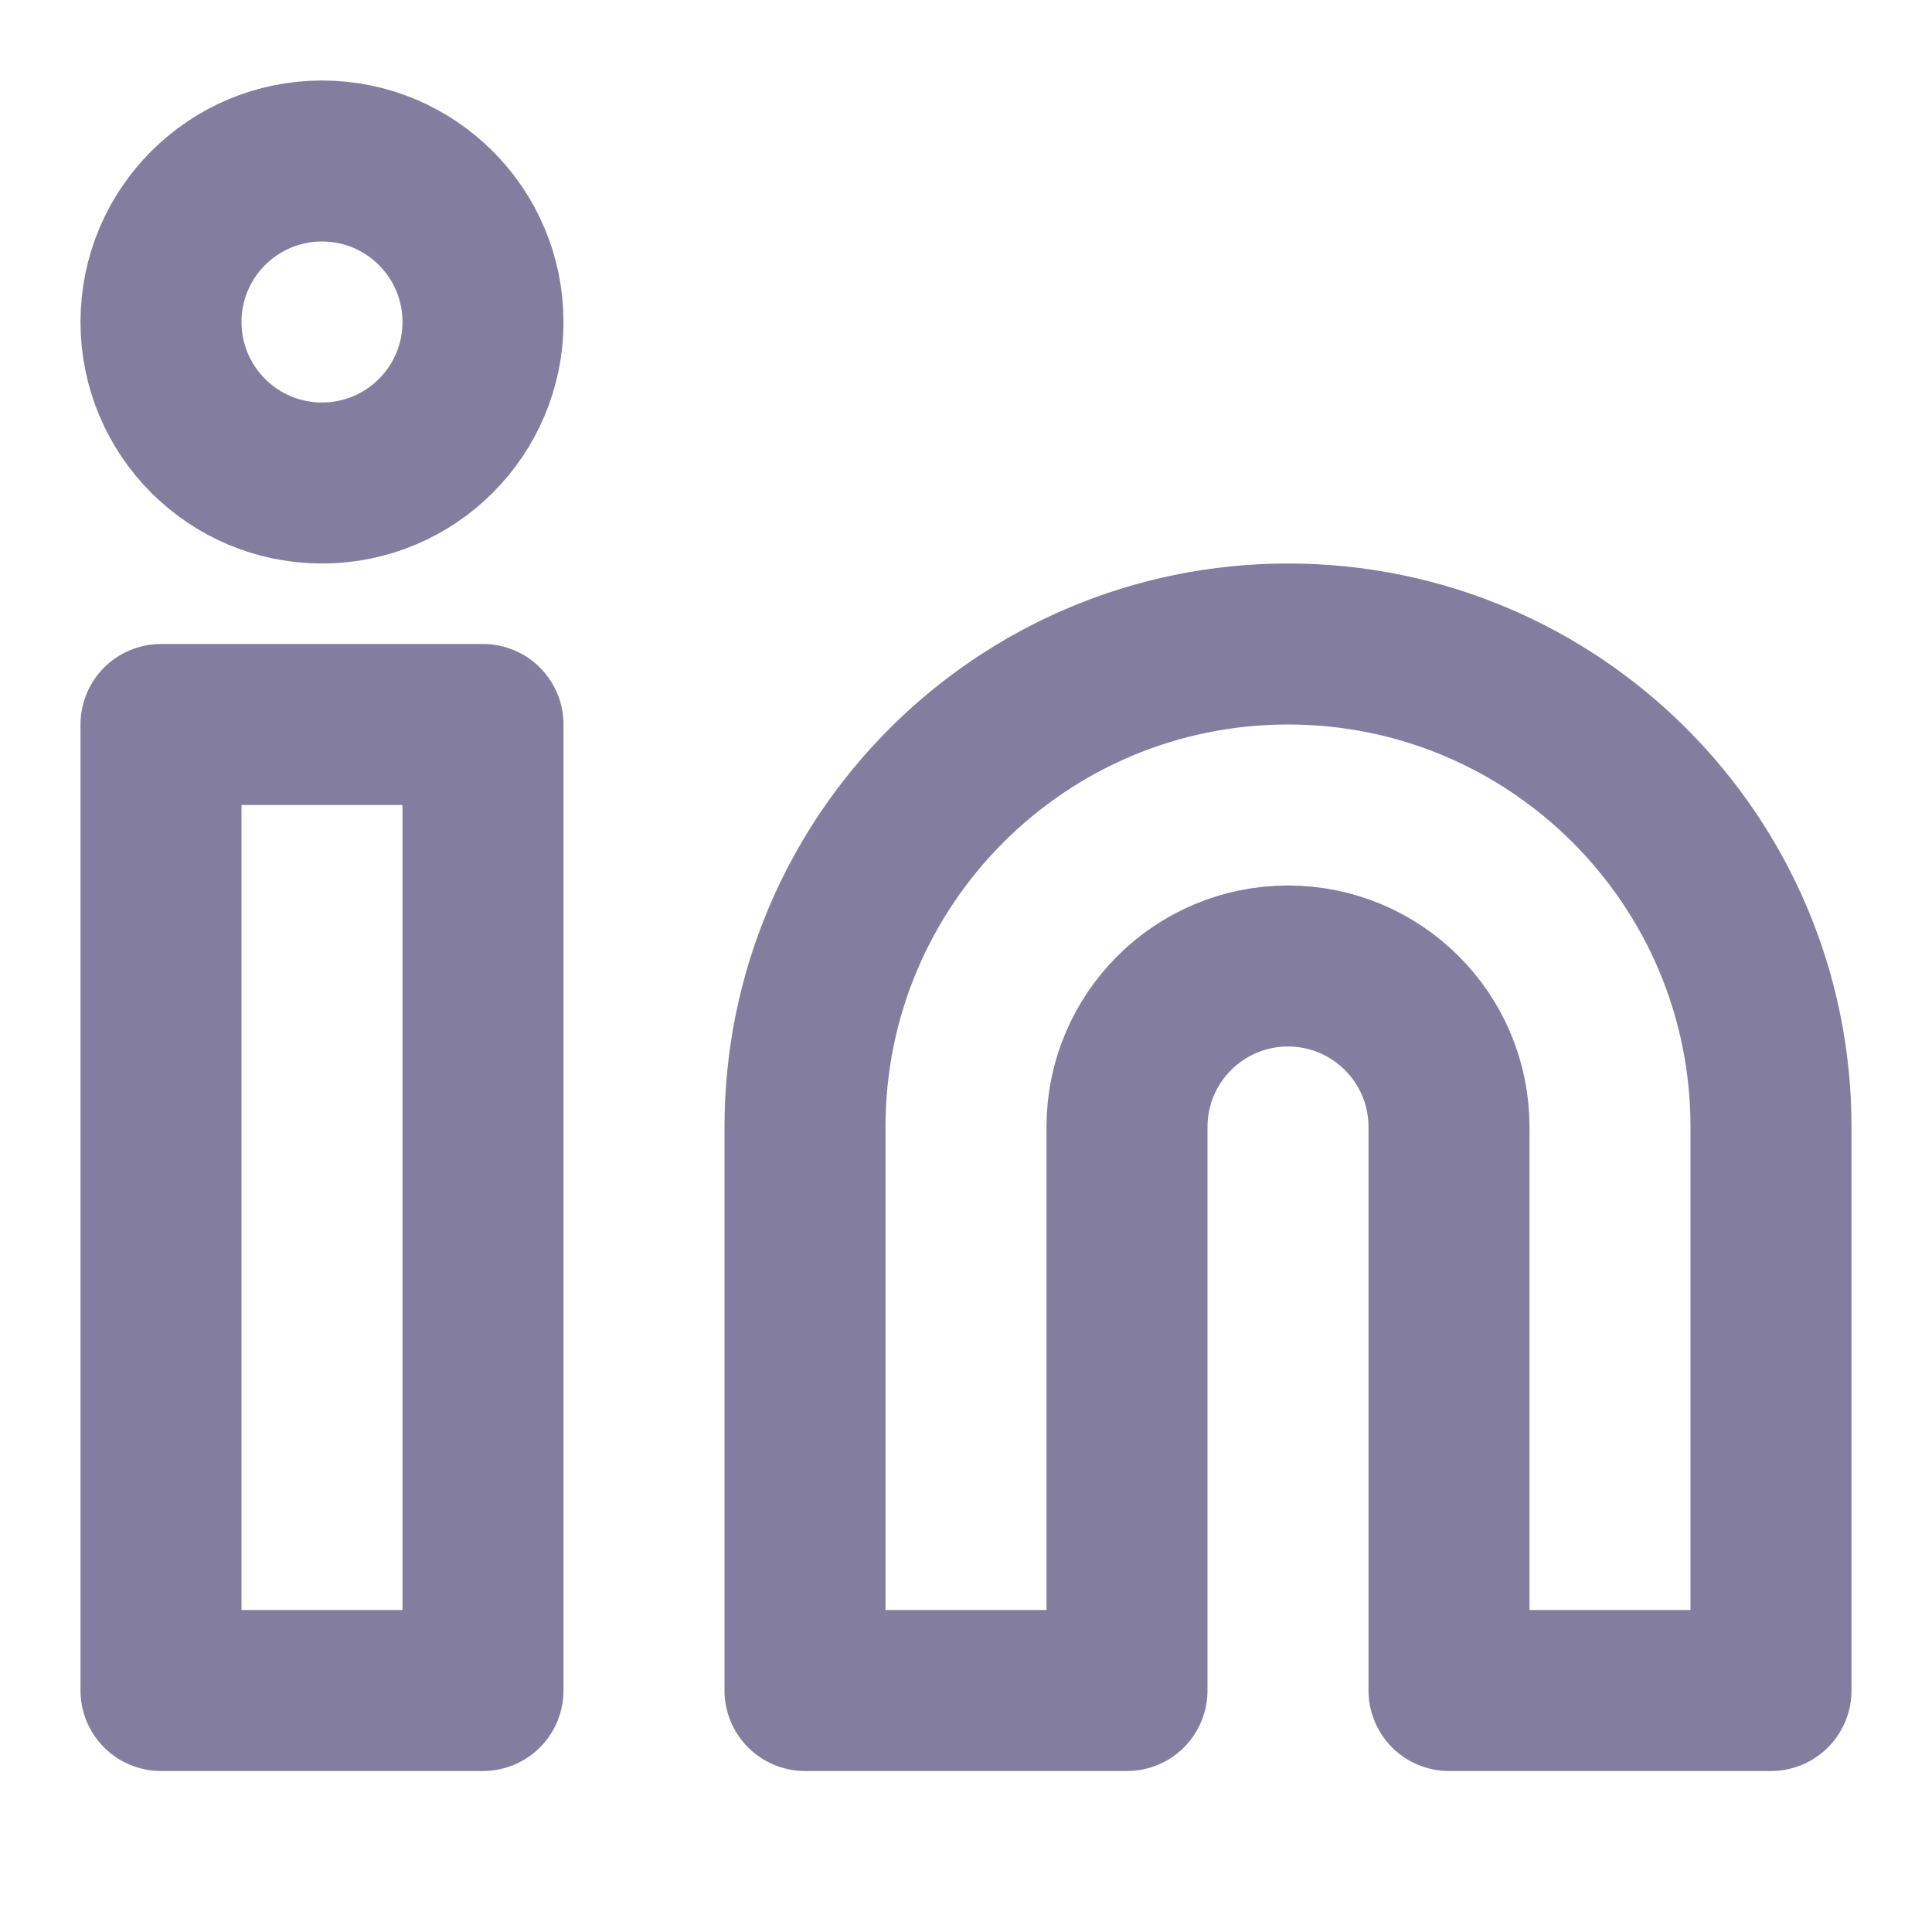
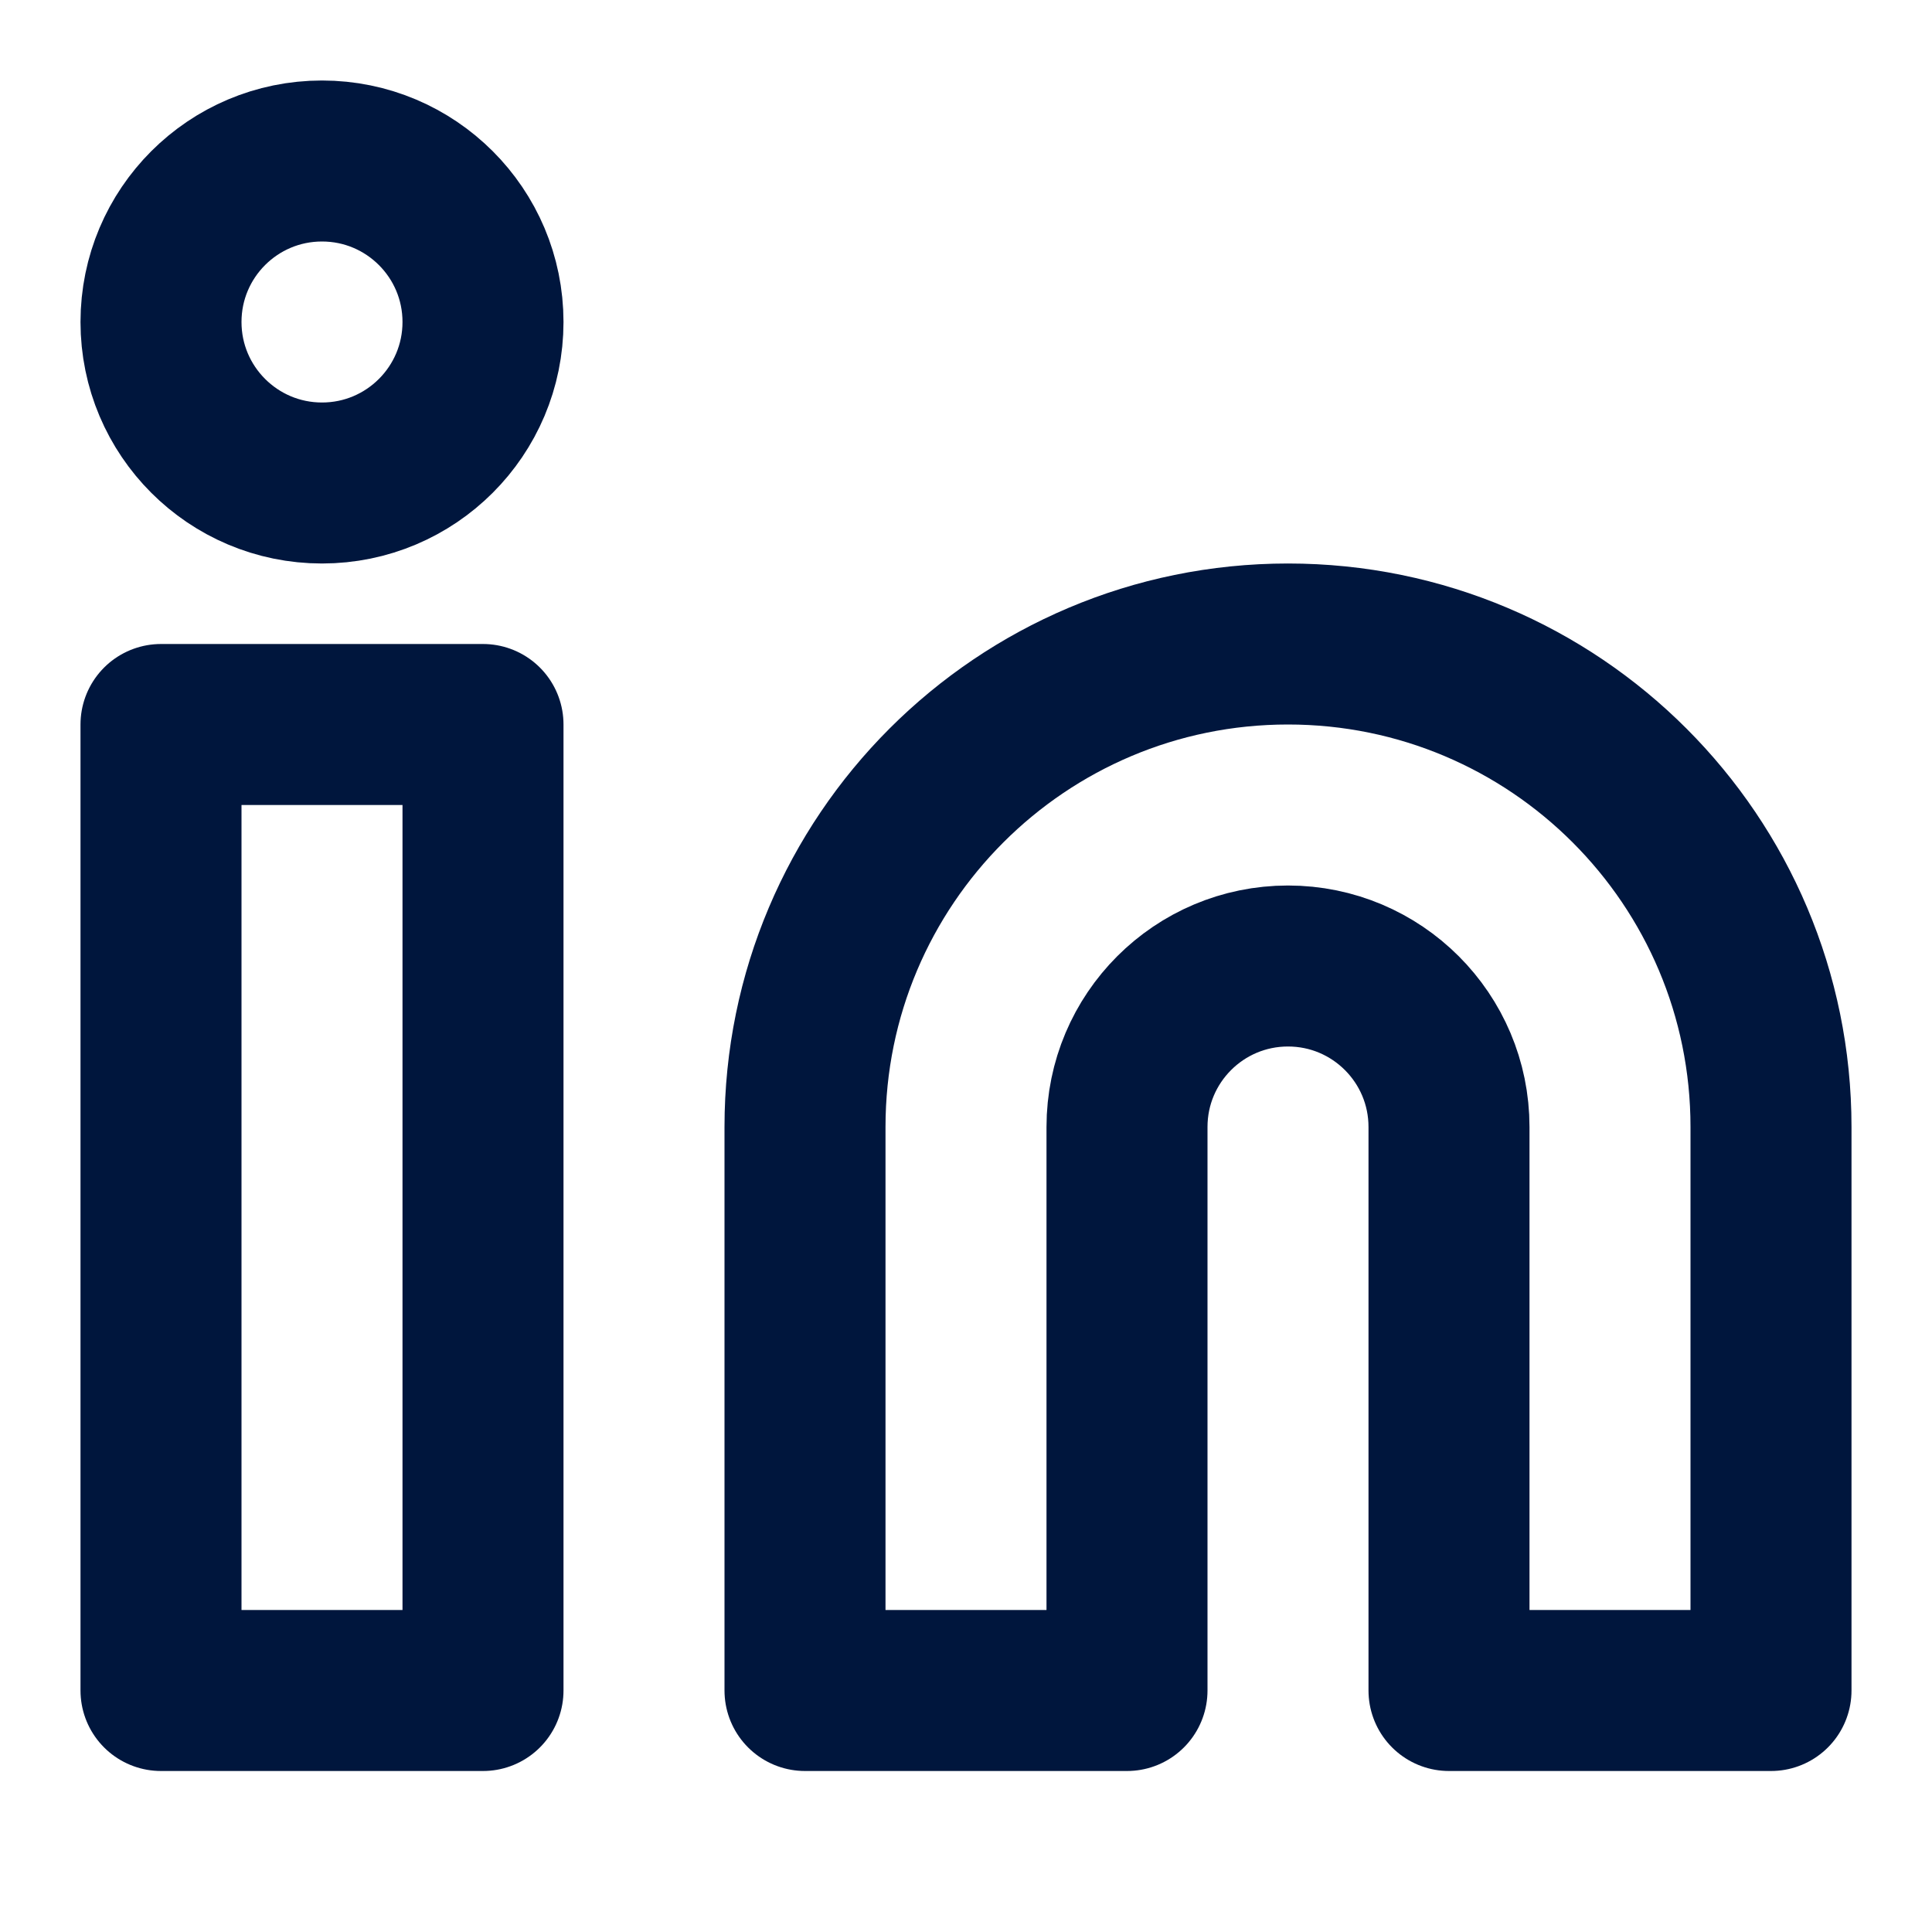
- <svg xmlns="http://www.w3.org/2000/svg" width="24" height="24" viewBox="0 0 24 24" fill="none" stroke="#837E9F" stroke-width="2" stroke-linecap="round" stroke-linejoin="round" class="feather feather-linkedin">
+ <svg xmlns="http://www.w3.org/2000/svg" width="24" height="24" viewBox="0 0 24 24" fill="none" stroke="#00163D" stroke-width="2" stroke-linecap="round" stroke-linejoin="round" class="feather feather-linkedin">
  <path d="M16 8a6 6 0 0 1 6 6v7h-4v-7a2 2 0 0 0-2-2 2 2 0 0 0-2 2v7h-4v-7a6 6 0 0 1 6-6z" />
  <rect x="2" y="9" width="4" height="12" />
  <circle cx="4" cy="4" r="2" />
</svg>
